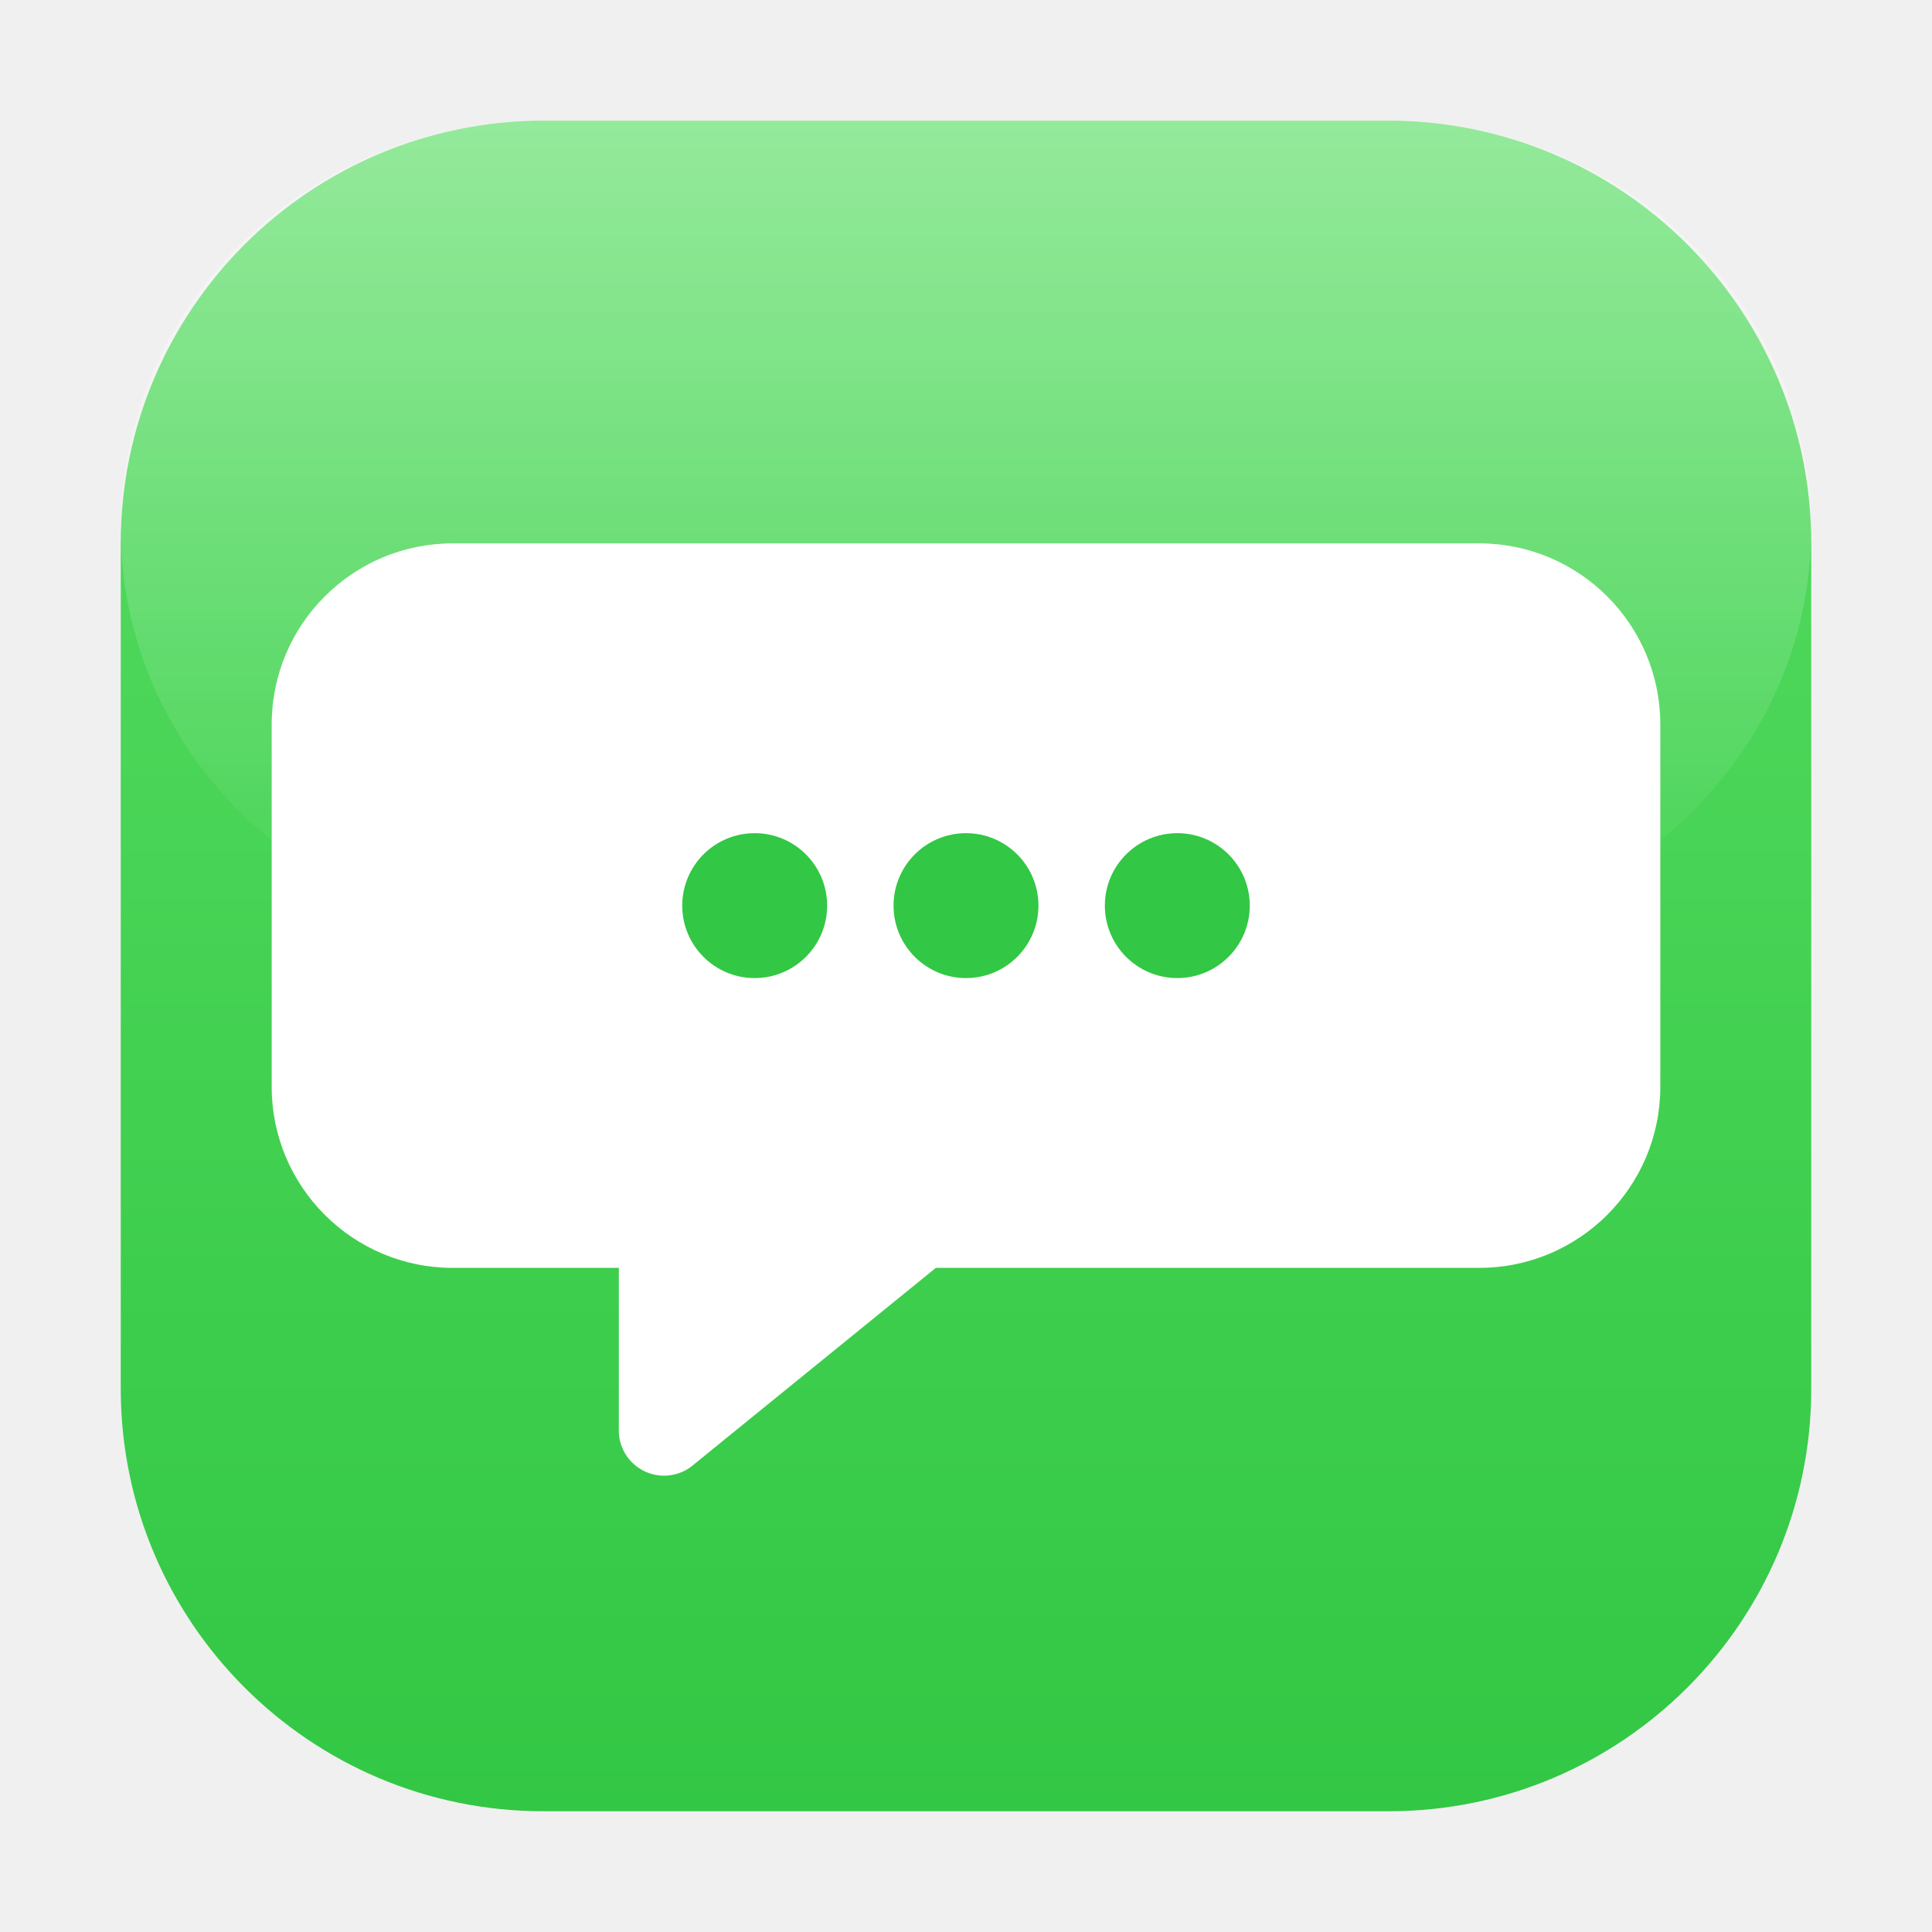
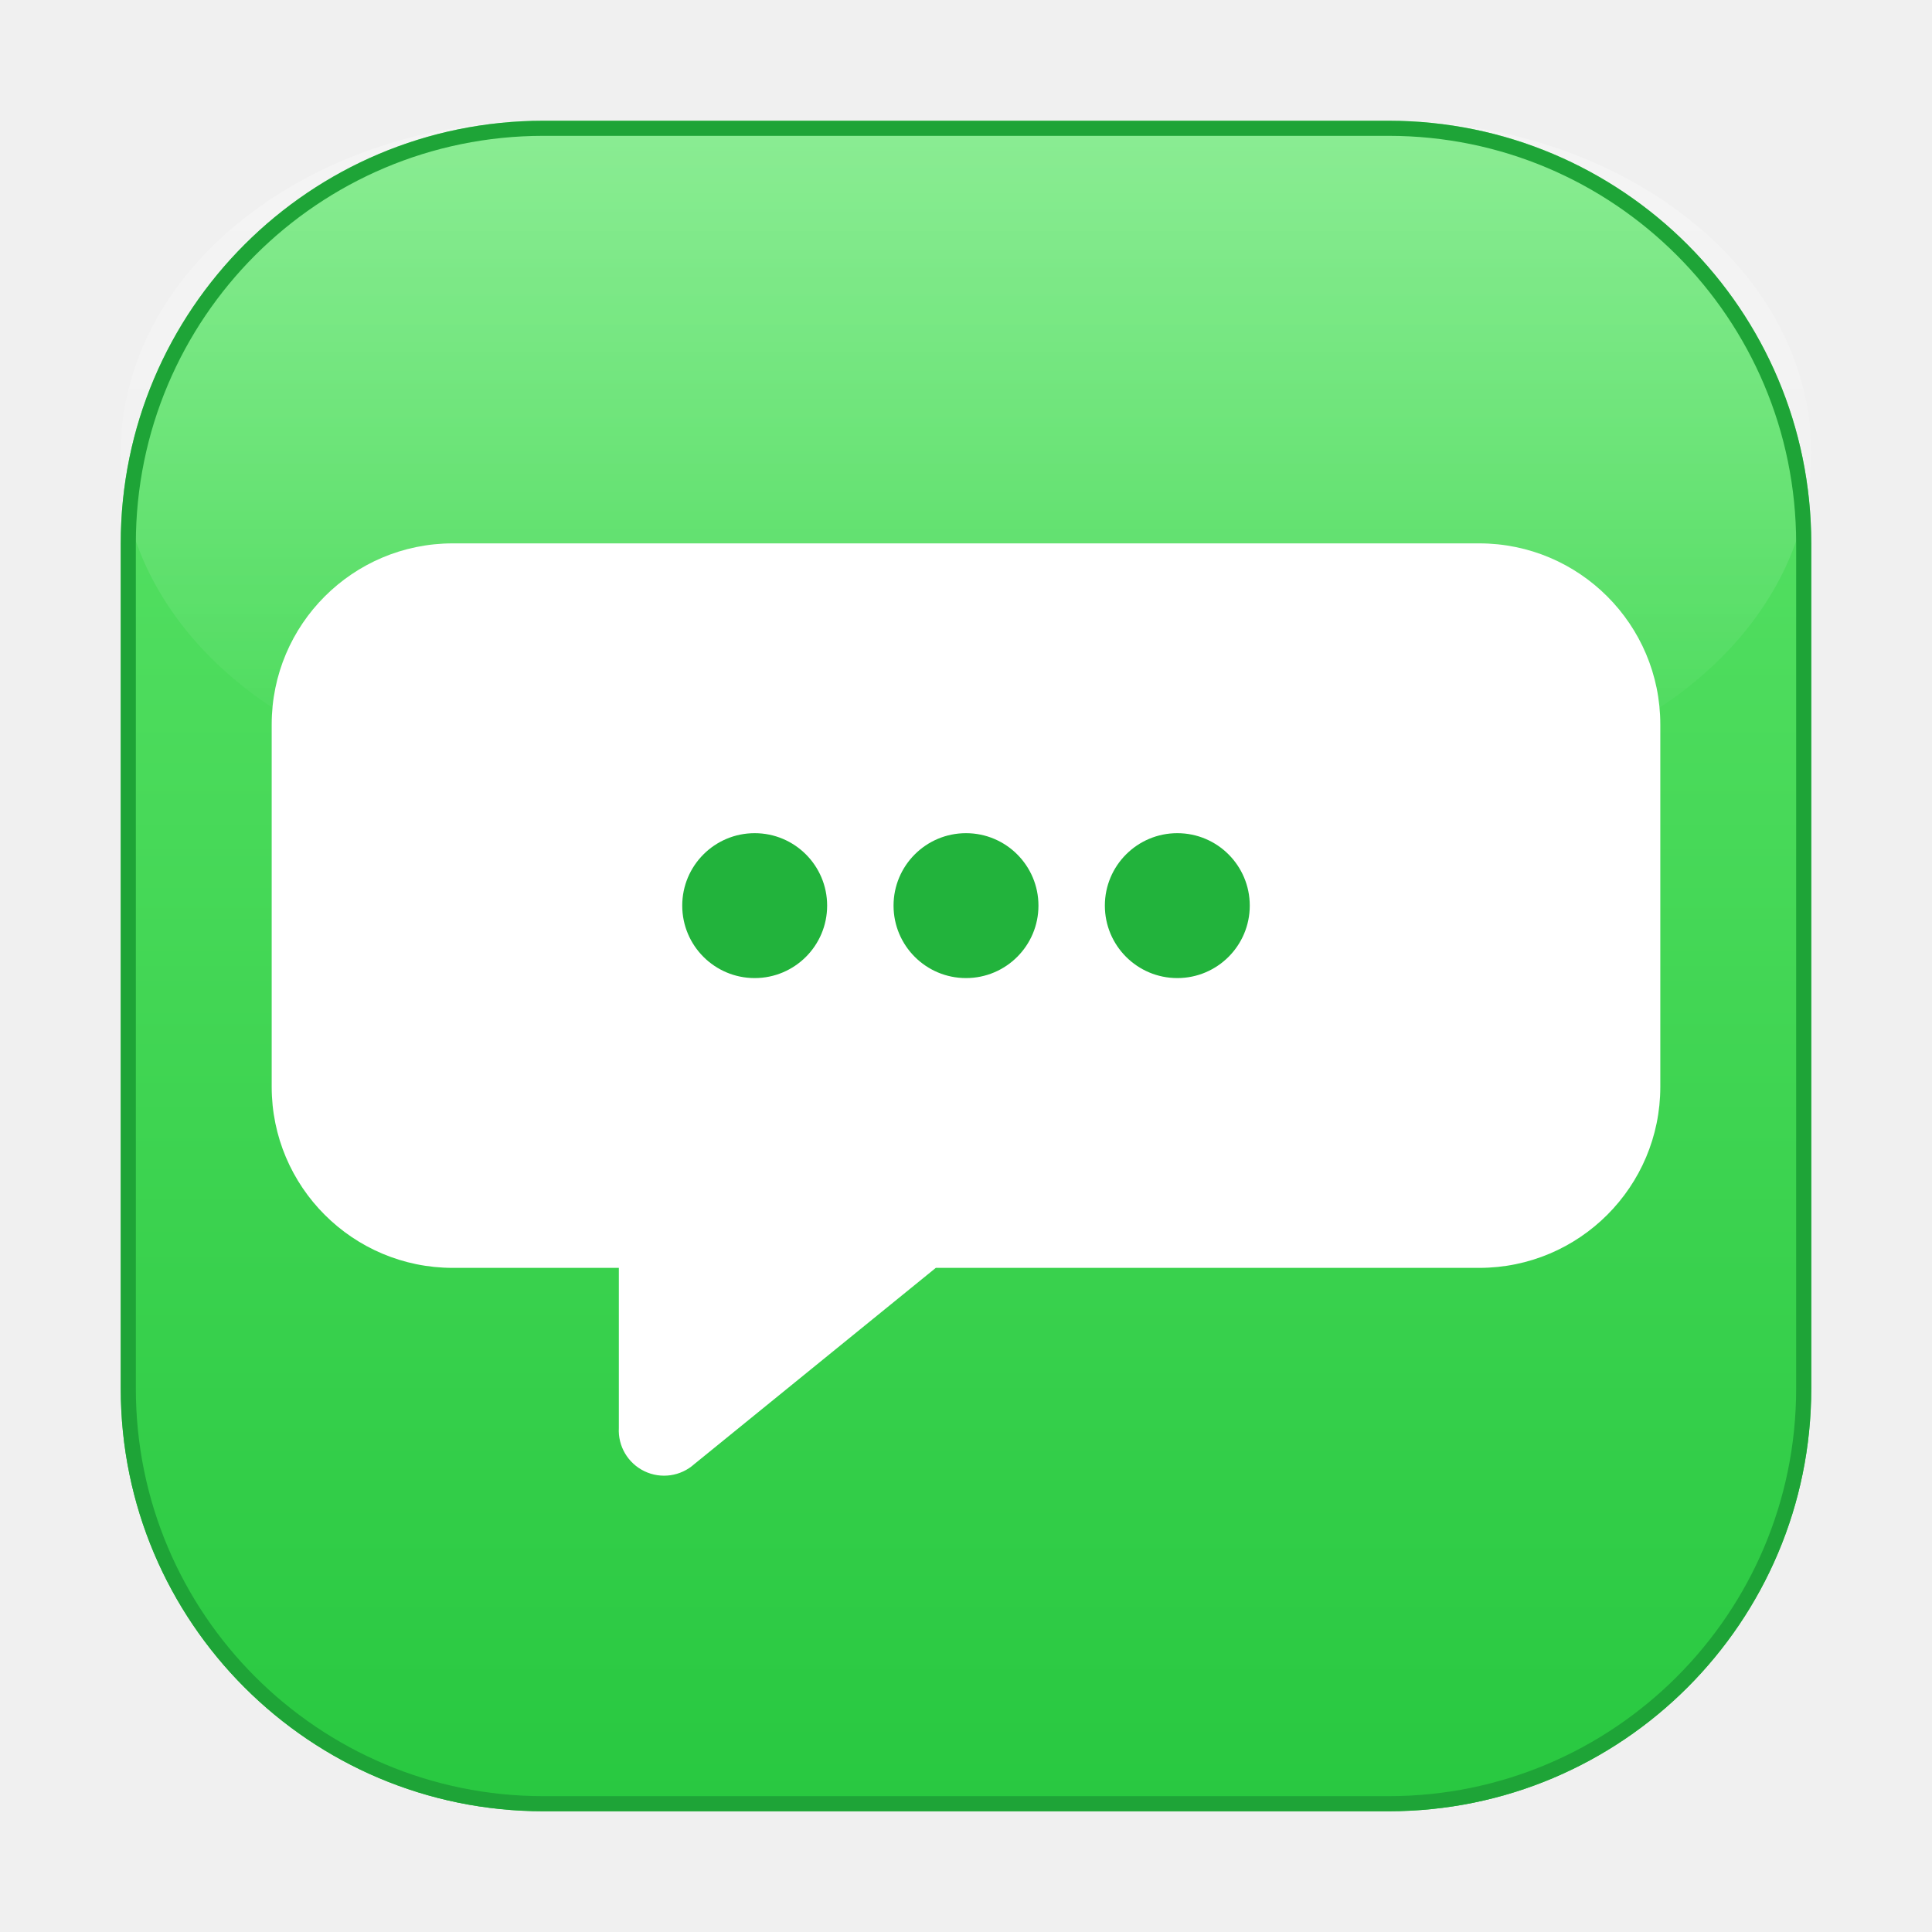
<svg xmlns="http://www.w3.org/2000/svg" viewBox="0 0 128 128">
  <defs>
    <linearGradient id="green" x1="0" y1="0" x2="0" y2="1">
-       <stop offset="0%" stop-color="#58dd63" />
-       <stop offset="100%" stop-color="#32c744" />
+       <stop offset="0%" stop-color="#5EE56A" />
+       <stop offset="100%" stop-color="#28C840" />
    </linearGradient>
-     <linearGradient id="shadow" x1="0" y1="0" x2="0" y2="1">
-       <stop offset="0%" stop-color="#ffffff" stop-opacity="0.36" />
-       <stop offset="100%" stop-color="#ffffff" stop-opacity="0" />
+     <linearGradient id="shine" x1="0" y1="0" x2="0" y2="1">
+       <stop offset="0%" stop-color="#ffffff" stop-opacity="0.28" />
+       <stop offset="100%" stop-color="#ffffff" stop-opacity="0.0" />
    </linearGradient>
  </defs>
  <rect x="8" y="8" width="112" height="112" rx="28" fill="url(#green)" />
-   <rect x="8" y="8" width="112" height="54" rx="28" fill="url(#shadow)" />
+   <rect x="8" y="8" width="112" height="44" rx="28" fill="url(#shine)" />
+   <rect x="8.5" y="8.5" width="111" height="111" rx="27.5" fill="none" stroke="#1EA437" stroke-width="1" />
  <path d="M30 36h68a12 12 0 0 1 12 12v24a12 12 0 0 1-12 12H62l-16 13a3 3 0 0 1-5-2.4V84h-11a12 12 0 0 1-12-12V48a12 12 0 0 1 12-12z" fill="#ffffff" />
-   <circle cx="50" cy="60" r="4.8" fill="#32c744" />
-   <circle cx="64" cy="60" r="4.8" fill="#32c744" />
-   <circle cx="78" cy="60" r="4.8" fill="#32c744" />
+   <circle cx="50" cy="60" r="4.8" fill="#22B33C" />
+   <circle cx="64" cy="60" r="4.8" fill="#22B33C" />
+   <circle cx="78" cy="60" r="4.8" fill="#22B33C" />
</svg>
